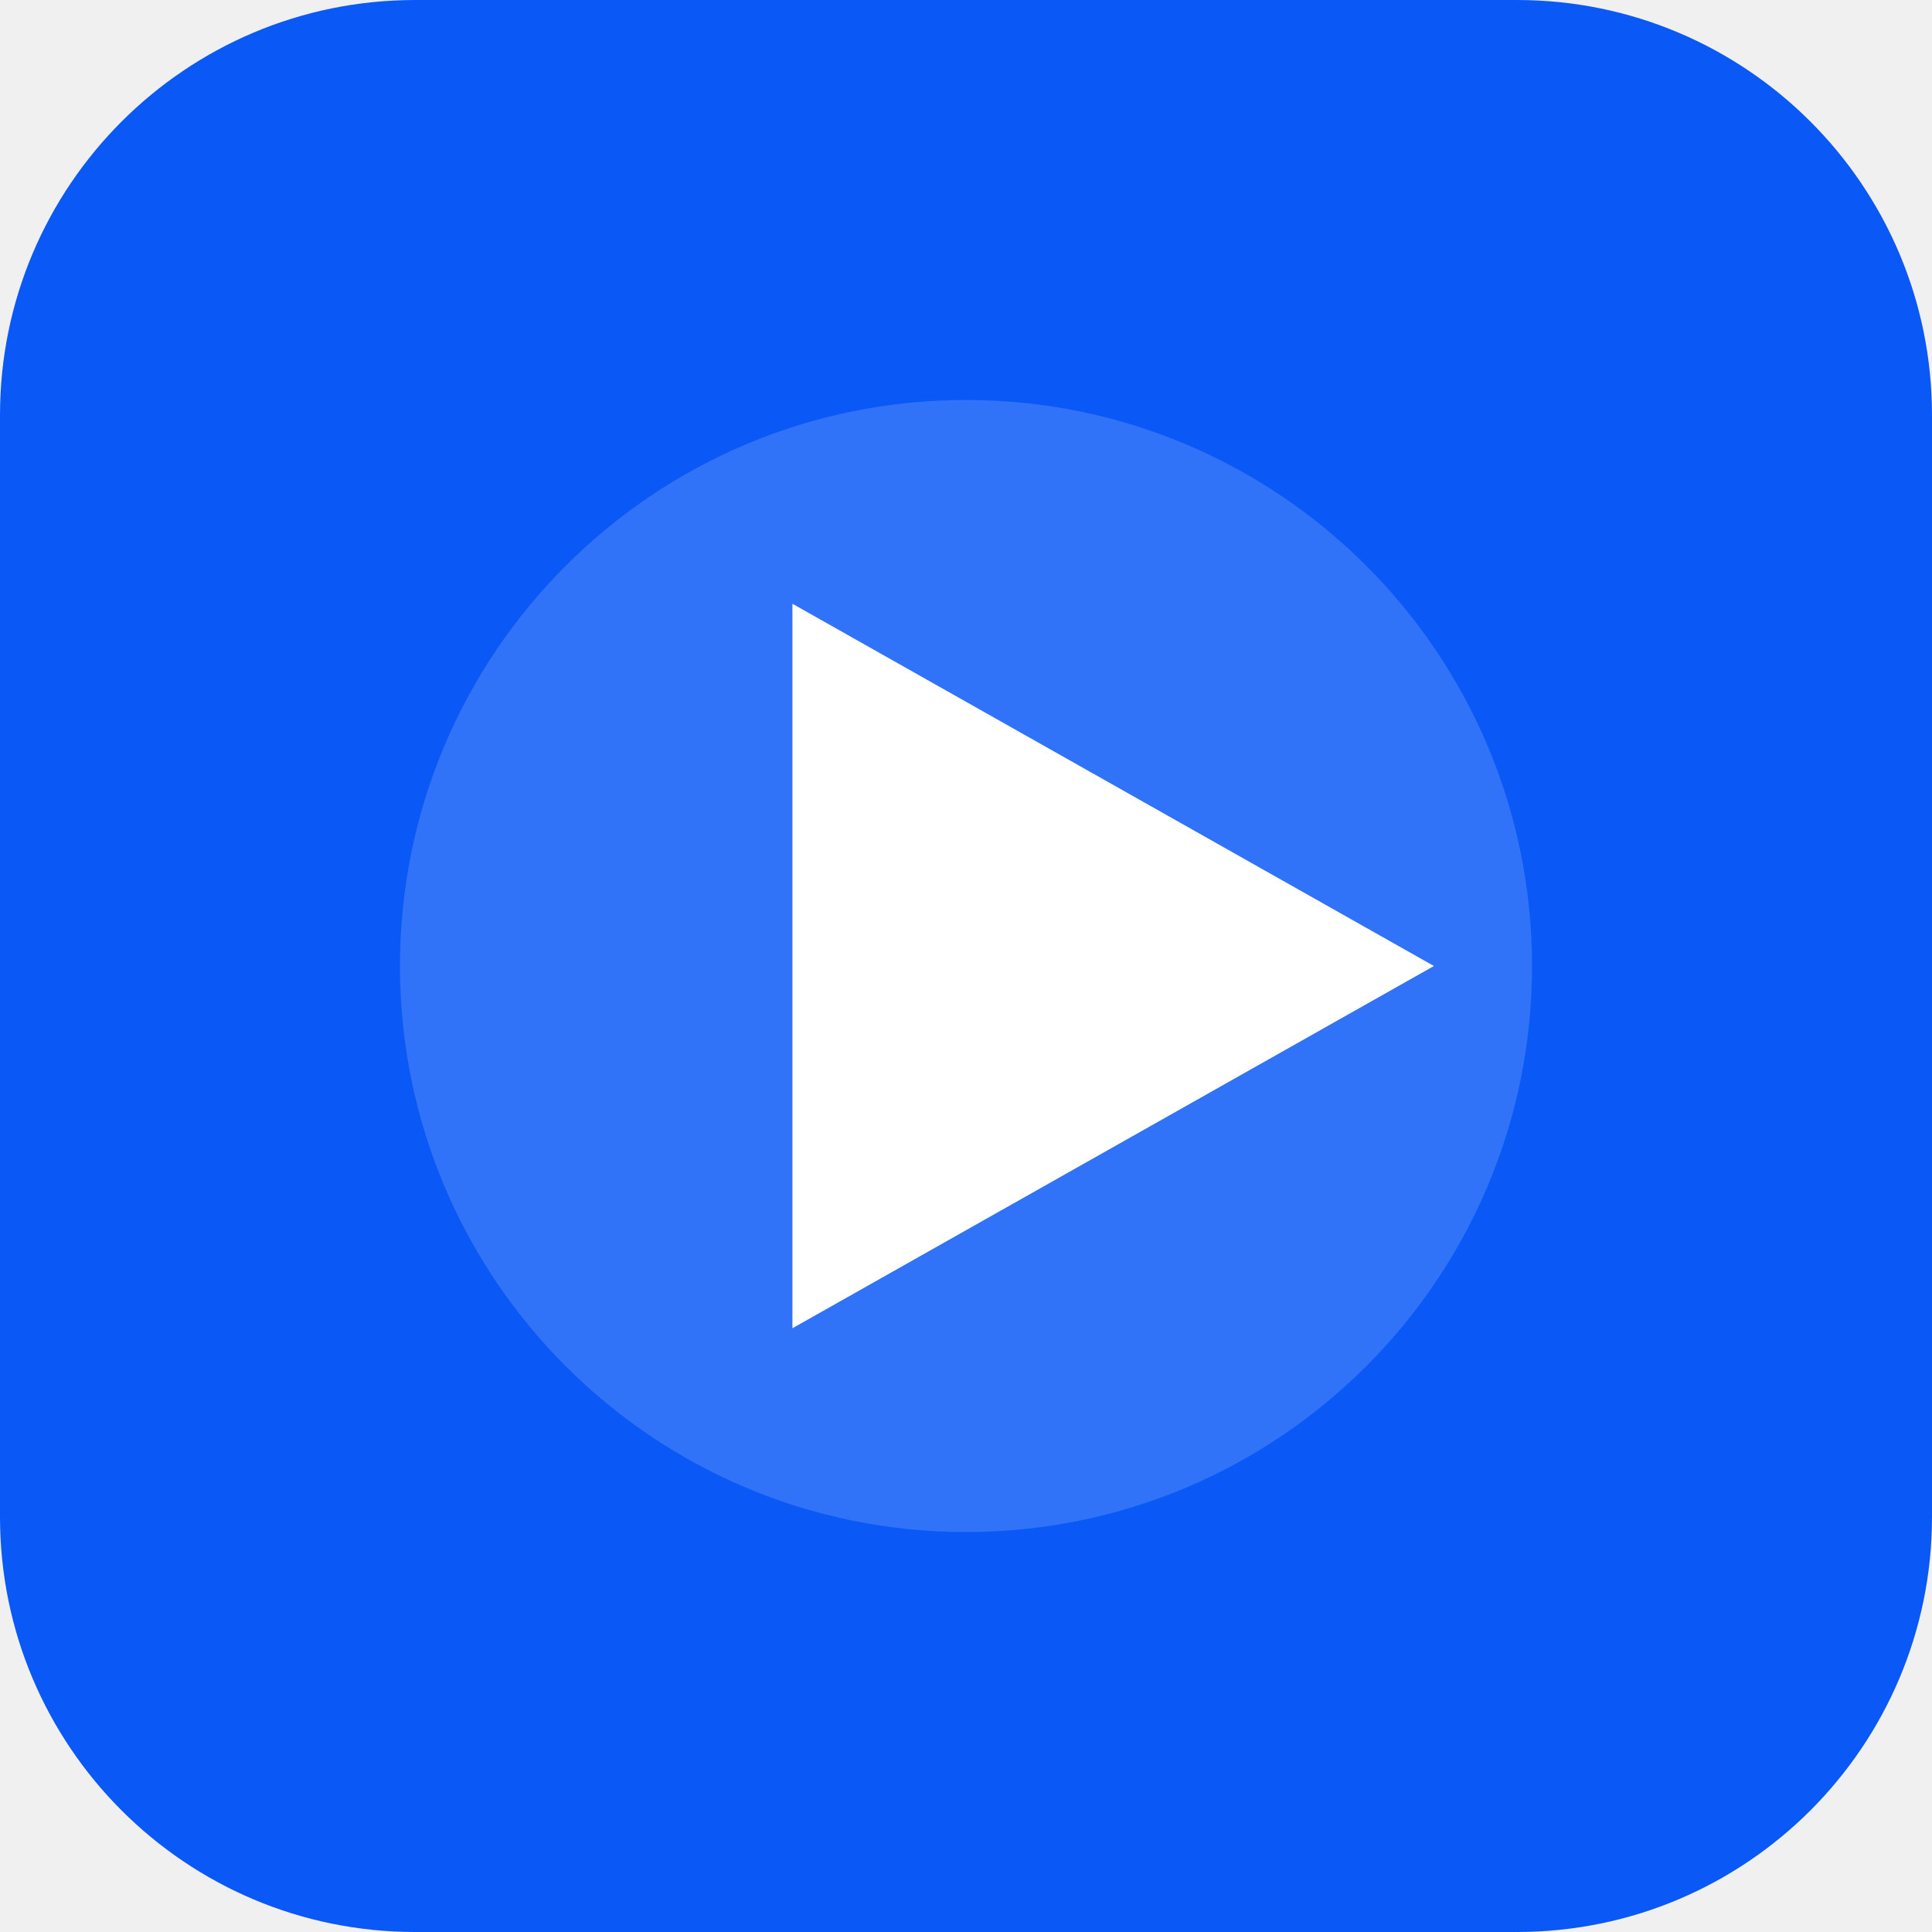
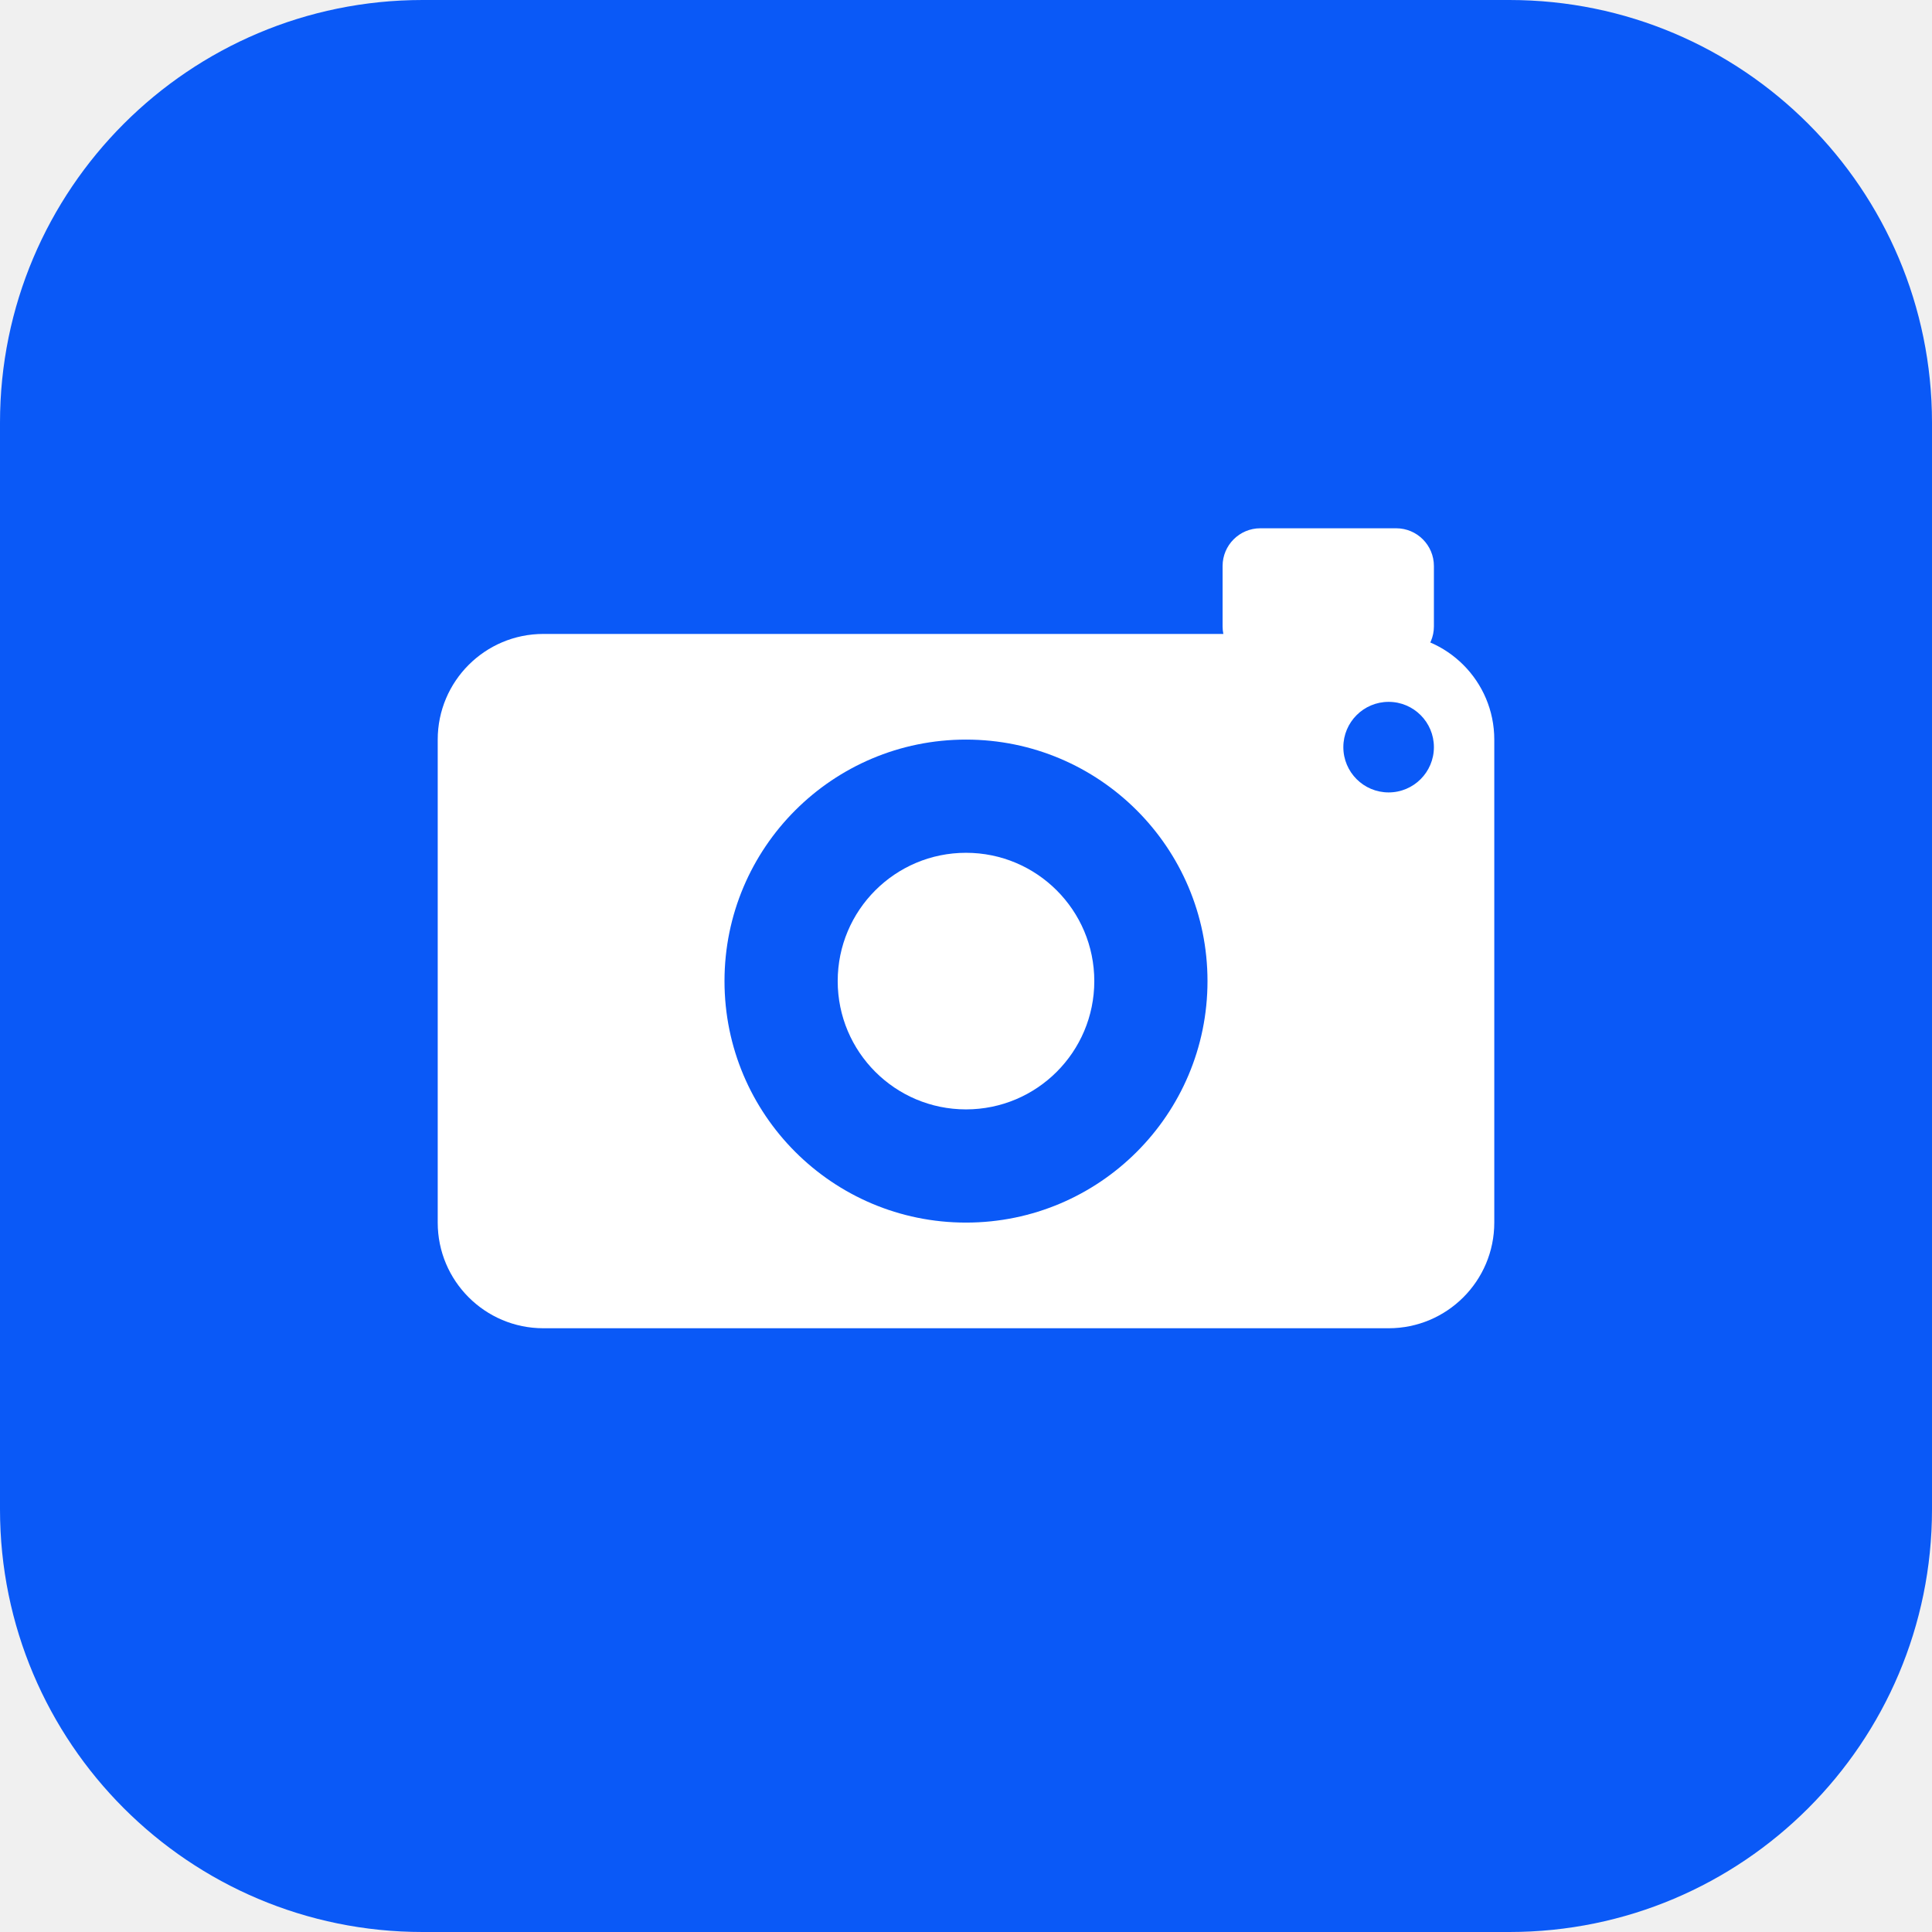
<svg xmlns="http://www.w3.org/2000/svg" width="1024" height="1024" viewBox="0 0 1024 1024">
-   <rect width="1024" height="1024" rx="220" fill="#0A59F7" />
-   <circle cx="512" cy="512" r="300" fill="#FFFFFF" fill-opacity="0.16" />
-   <path d="M420 320 L760 512 L420 704 Z" fill="#FFFFFF" />
+   <rect x="0" y="0" width="1024" height="1024" rx="224" fill="#0A59F7" />
+   <rect x="232" y="336" width="560" height="368" rx="56" fill="#FFFFFF" />
+   <rect x="648" y="280" width="112" height="72" rx="20" fill="#FFFFFF" />
+   <circle cx="512" cy="520" r="128" fill="#0A59F7" />
+   <circle cx="512" cy="520" r="68" fill="#FFFFFF" />
+   <circle cx="736" cy="396" r="24" fill="#0A59F7" />
</svg>
